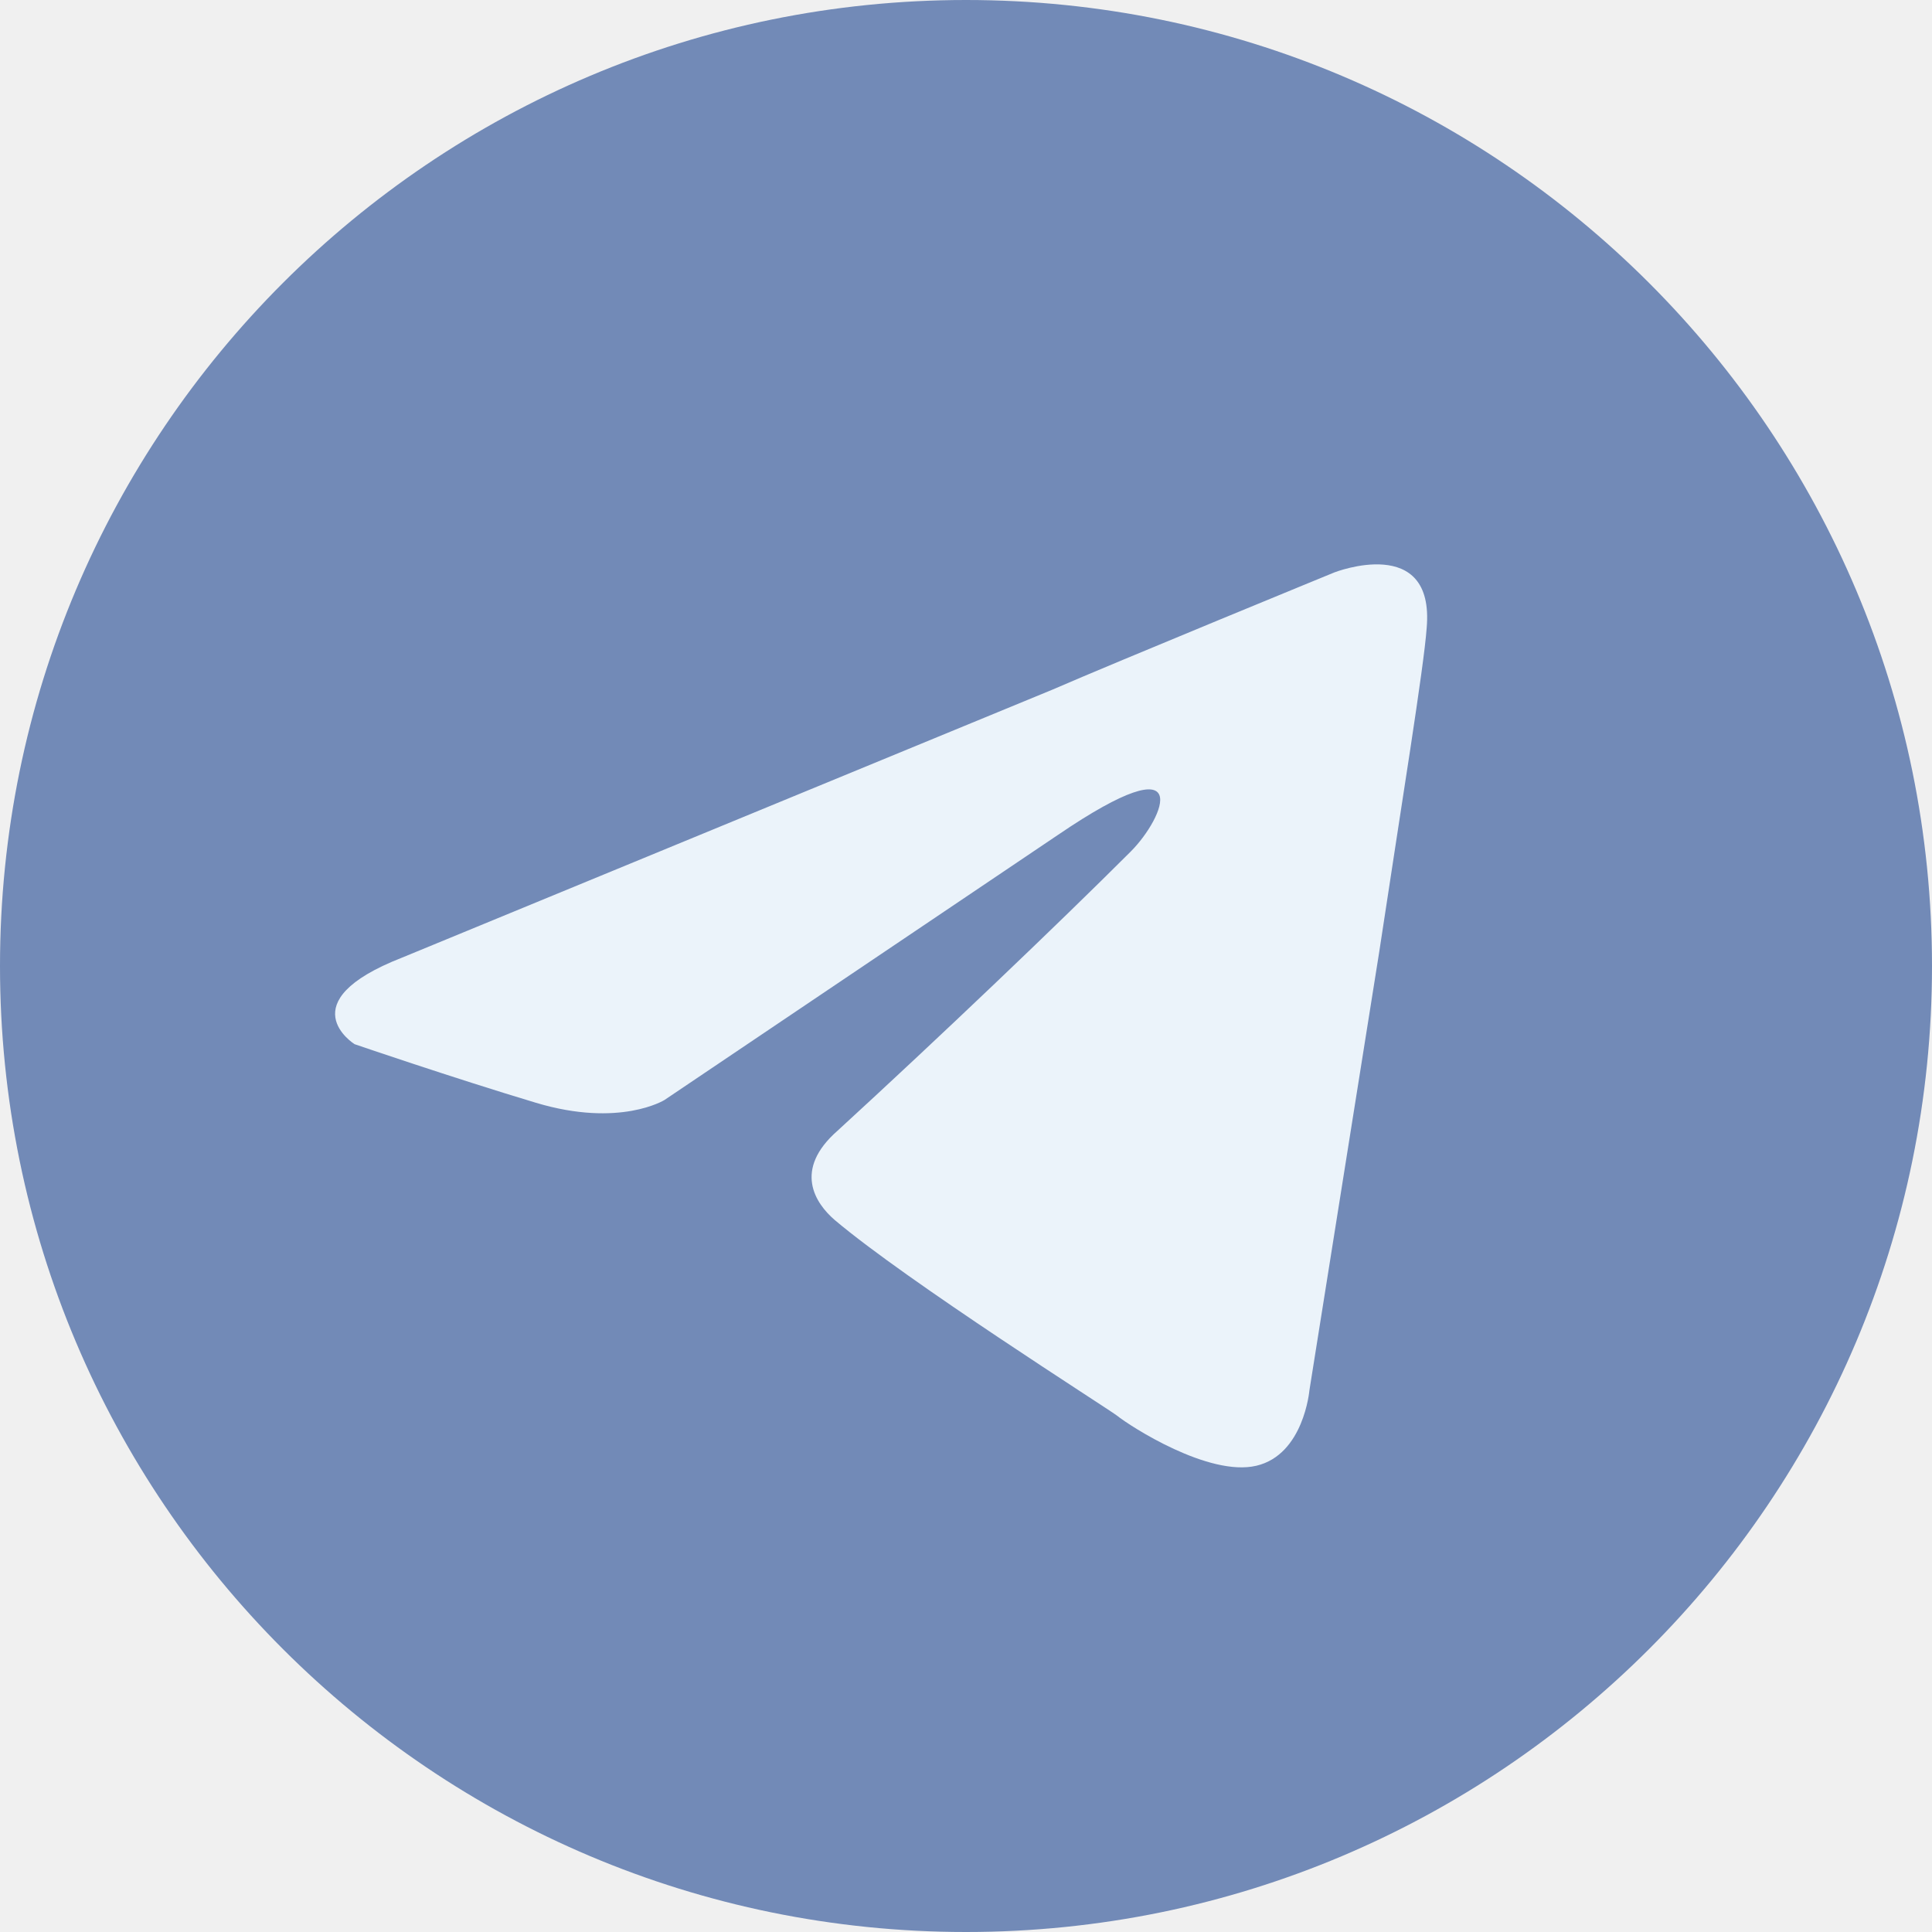
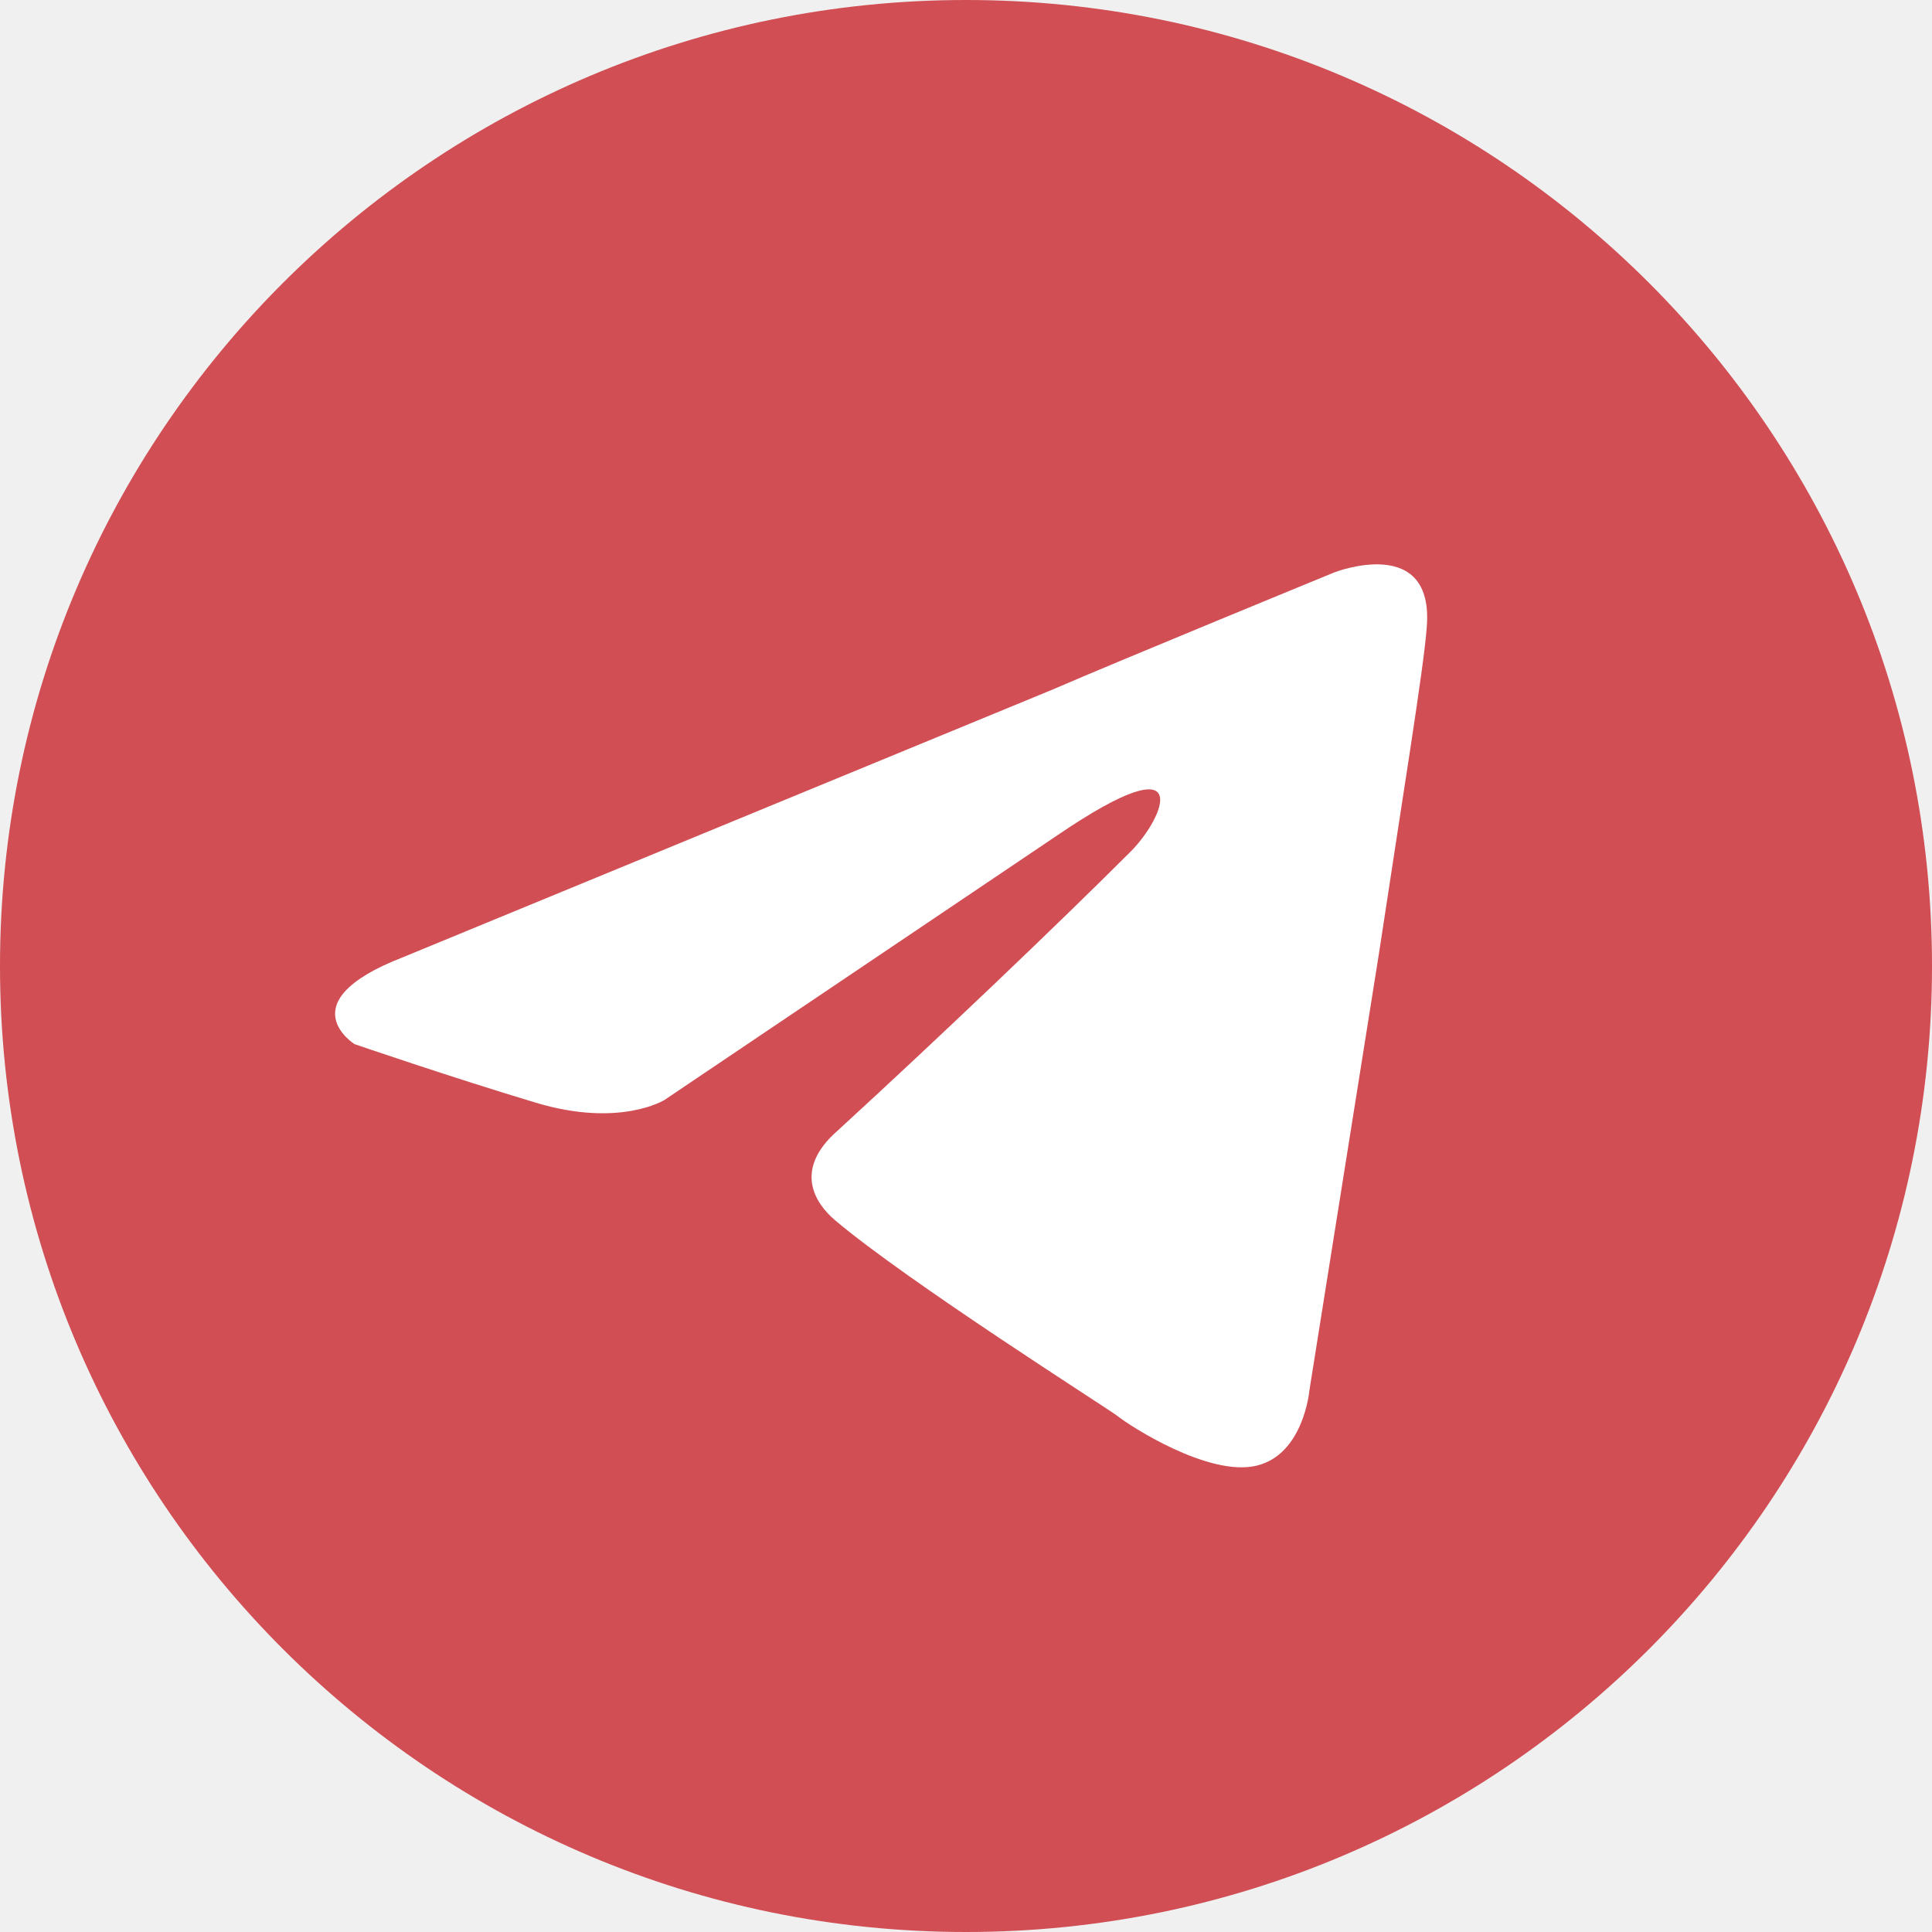
- <svg xmlns="http://www.w3.org/2000/svg" width="48" height="48" viewBox="0 0 48 48" fill="none">
-   <path d="M24 48C37.255 48 48 37.255 48 24C48 10.745 37.255 0 24 0C10.745 0 0 10.745 0 24C0 37.255 10.745 48 24 48Z" fill="#728AB7" />
-   <path d="M9.989 23.792L26.15 17.133C27.746 16.439 33.156 14.22 33.156 14.22C33.156 14.22 35.653 13.248 35.445 15.607C35.376 16.578 34.821 19.977 34.266 23.653L32.532 34.543C32.532 34.543 32.393 36.139 31.214 36.416C30.035 36.694 28.093 35.445 27.746 35.167C27.468 34.959 22.544 31.838 20.74 30.312C20.255 29.896 19.7 29.064 20.809 28.092C23.306 25.803 26.289 22.959 28.093 21.156C28.925 20.324 29.757 18.381 26.289 20.74L16.509 27.329C16.509 27.329 15.399 28.023 13.318 27.399C11.237 26.774 8.809 25.942 8.809 25.942C8.809 25.942 7.145 24.902 9.989 23.792V23.792Z" fill="#EBF3FA" />
+ <svg xmlns="http://www.w3.org/2000/svg" width="52" height="52" viewBox="0 0 52 52" fill="none">
+   <path d="M26 52C40.359 52 52 40.359 52 26C52 11.641 40.359 0 26 0C11.641 0 0 11.641 0 26C0 40.359 11.641 52 26 52Z" fill="#D04E54" />
+   <path d="M10.821 25.774L28.329 18.56C30.058 17.809 35.919 15.404 35.919 15.404C35.919 15.404 38.624 14.352 38.399 16.907C38.324 17.959 37.722 21.641 37.121 25.624L35.243 37.421C35.243 37.421 35.092 39.15 33.815 39.45C32.538 39.751 30.433 38.398 30.058 38.098C29.757 37.872 24.422 34.491 22.468 32.837C21.942 32.387 21.341 31.485 22.543 30.433C25.248 27.953 28.48 24.872 30.433 22.919C31.335 22.017 32.237 19.913 28.48 22.468L17.884 29.606C17.884 29.606 16.682 30.358 14.428 29.681C12.173 29.005 9.543 28.103 9.543 28.103C9.543 28.103 7.74 26.976 10.821 25.774Z" fill="white" />
</svg>
